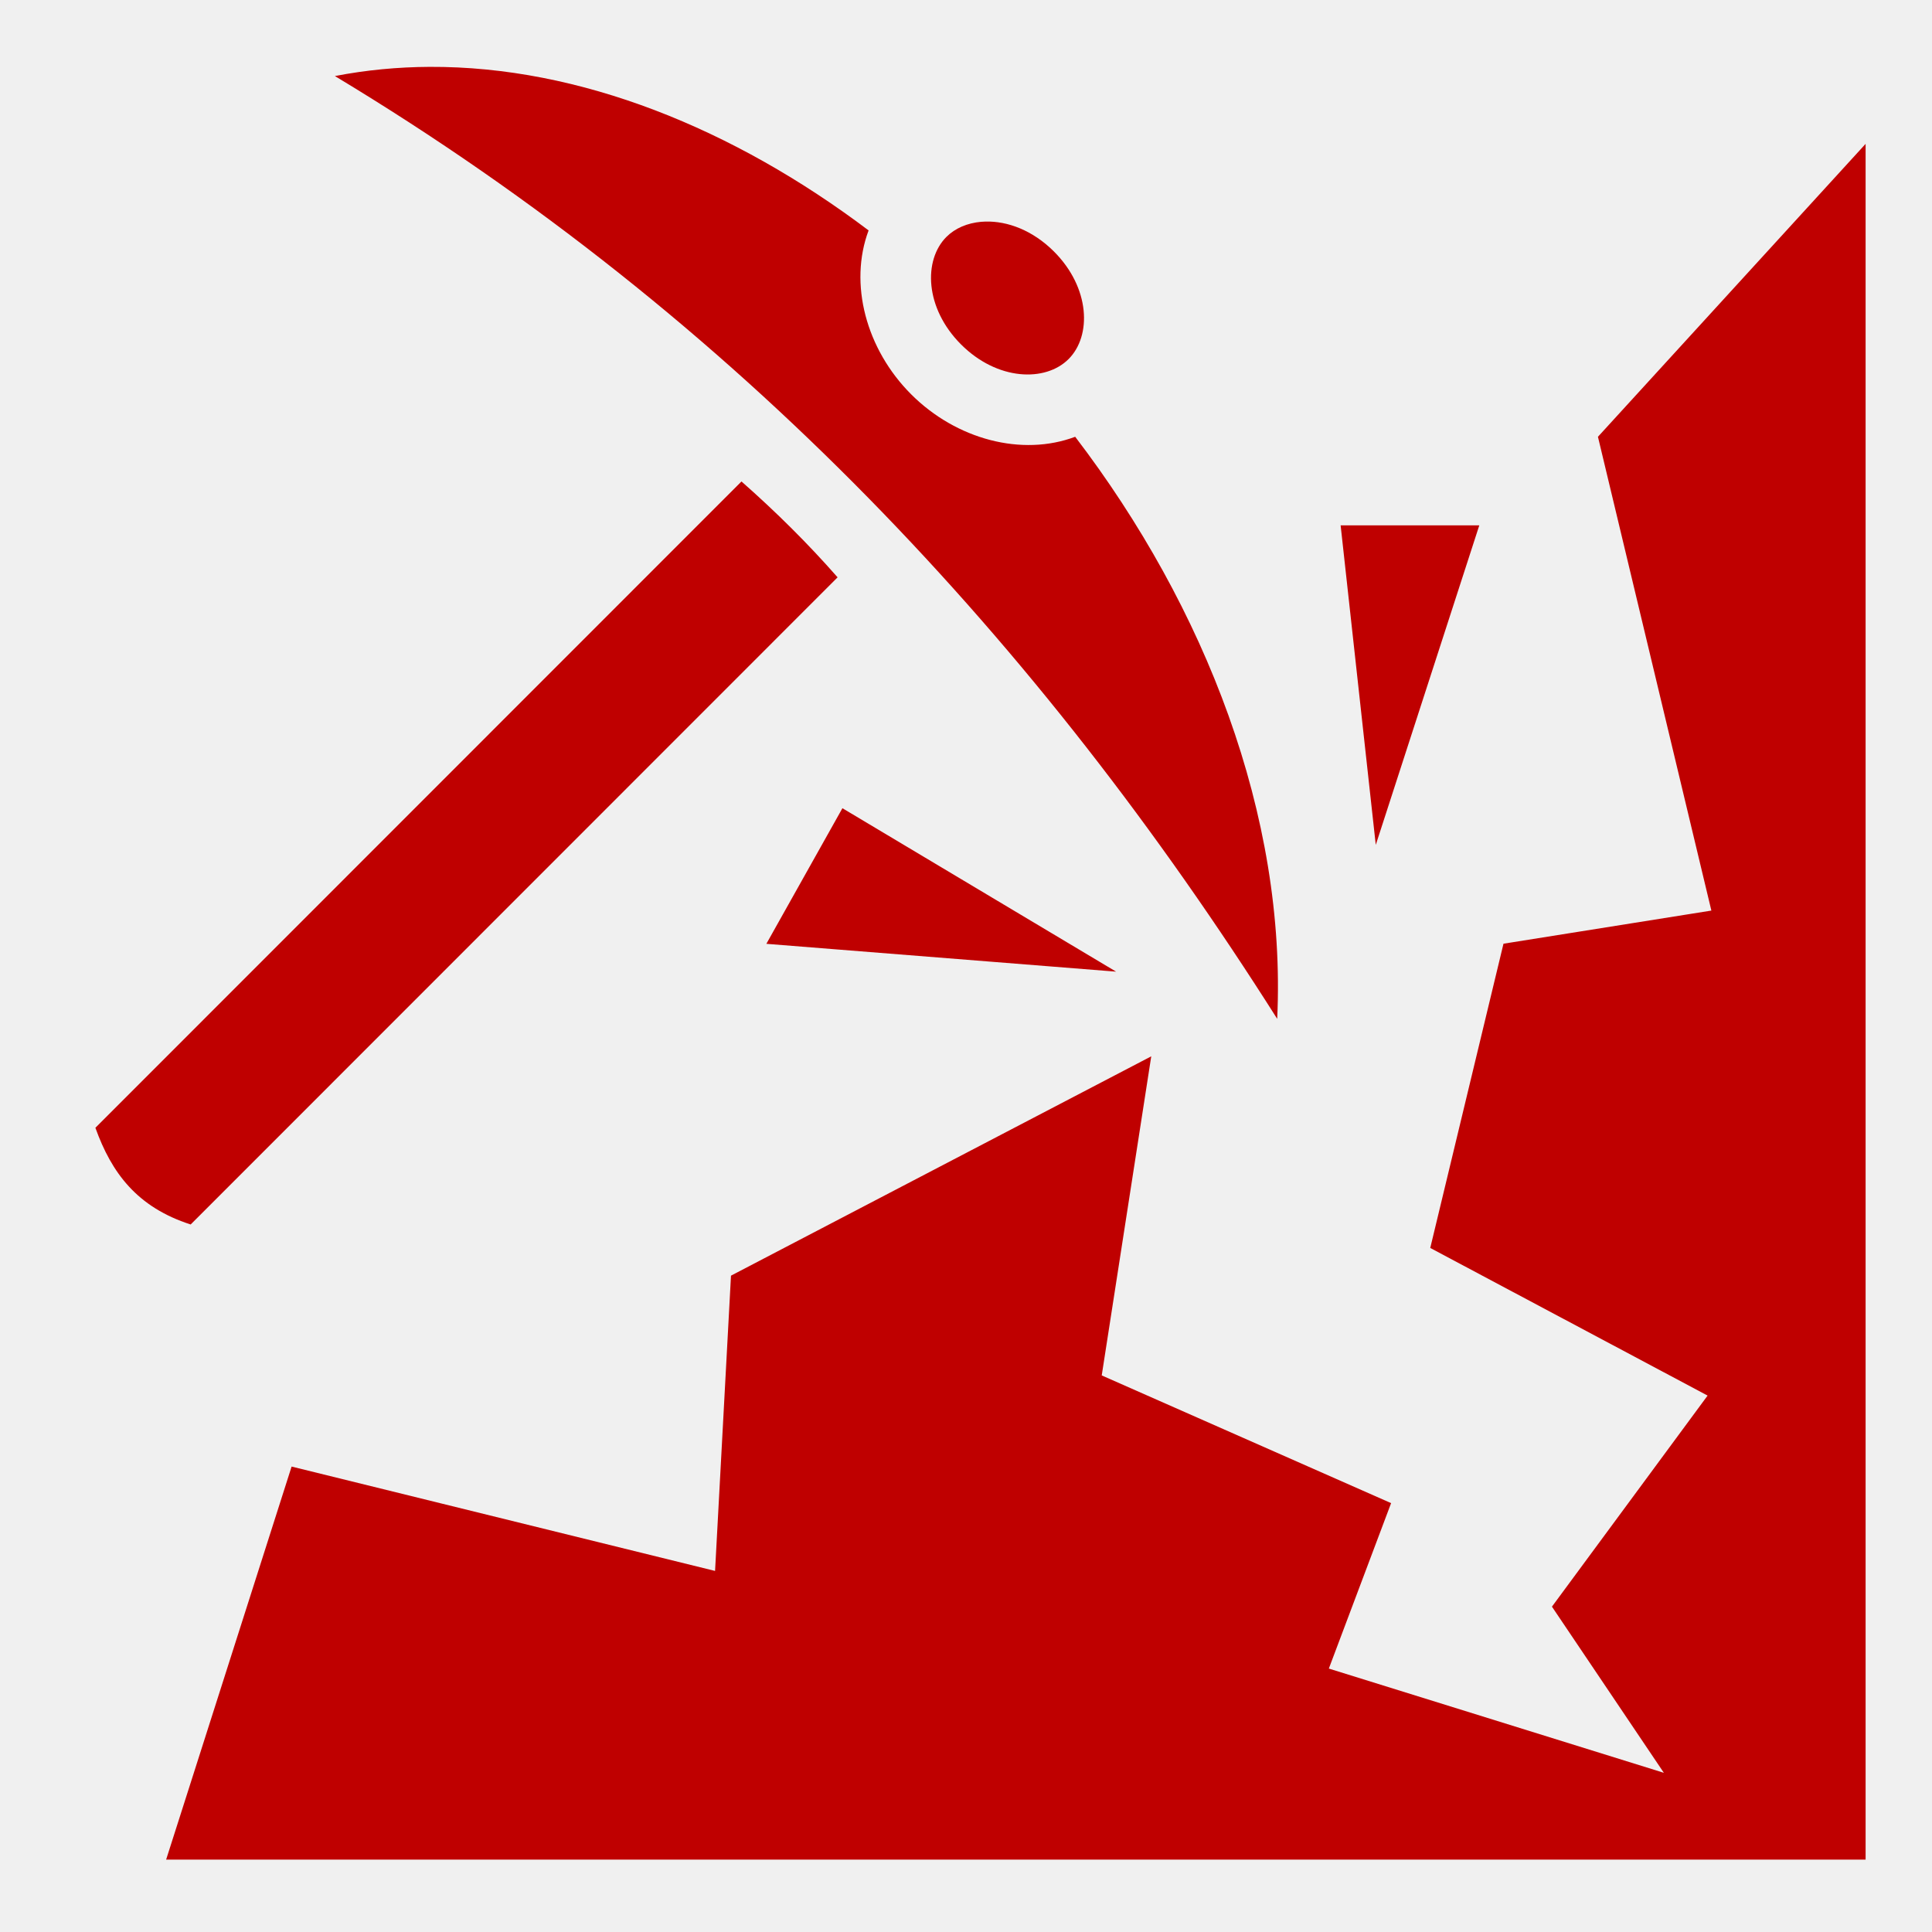
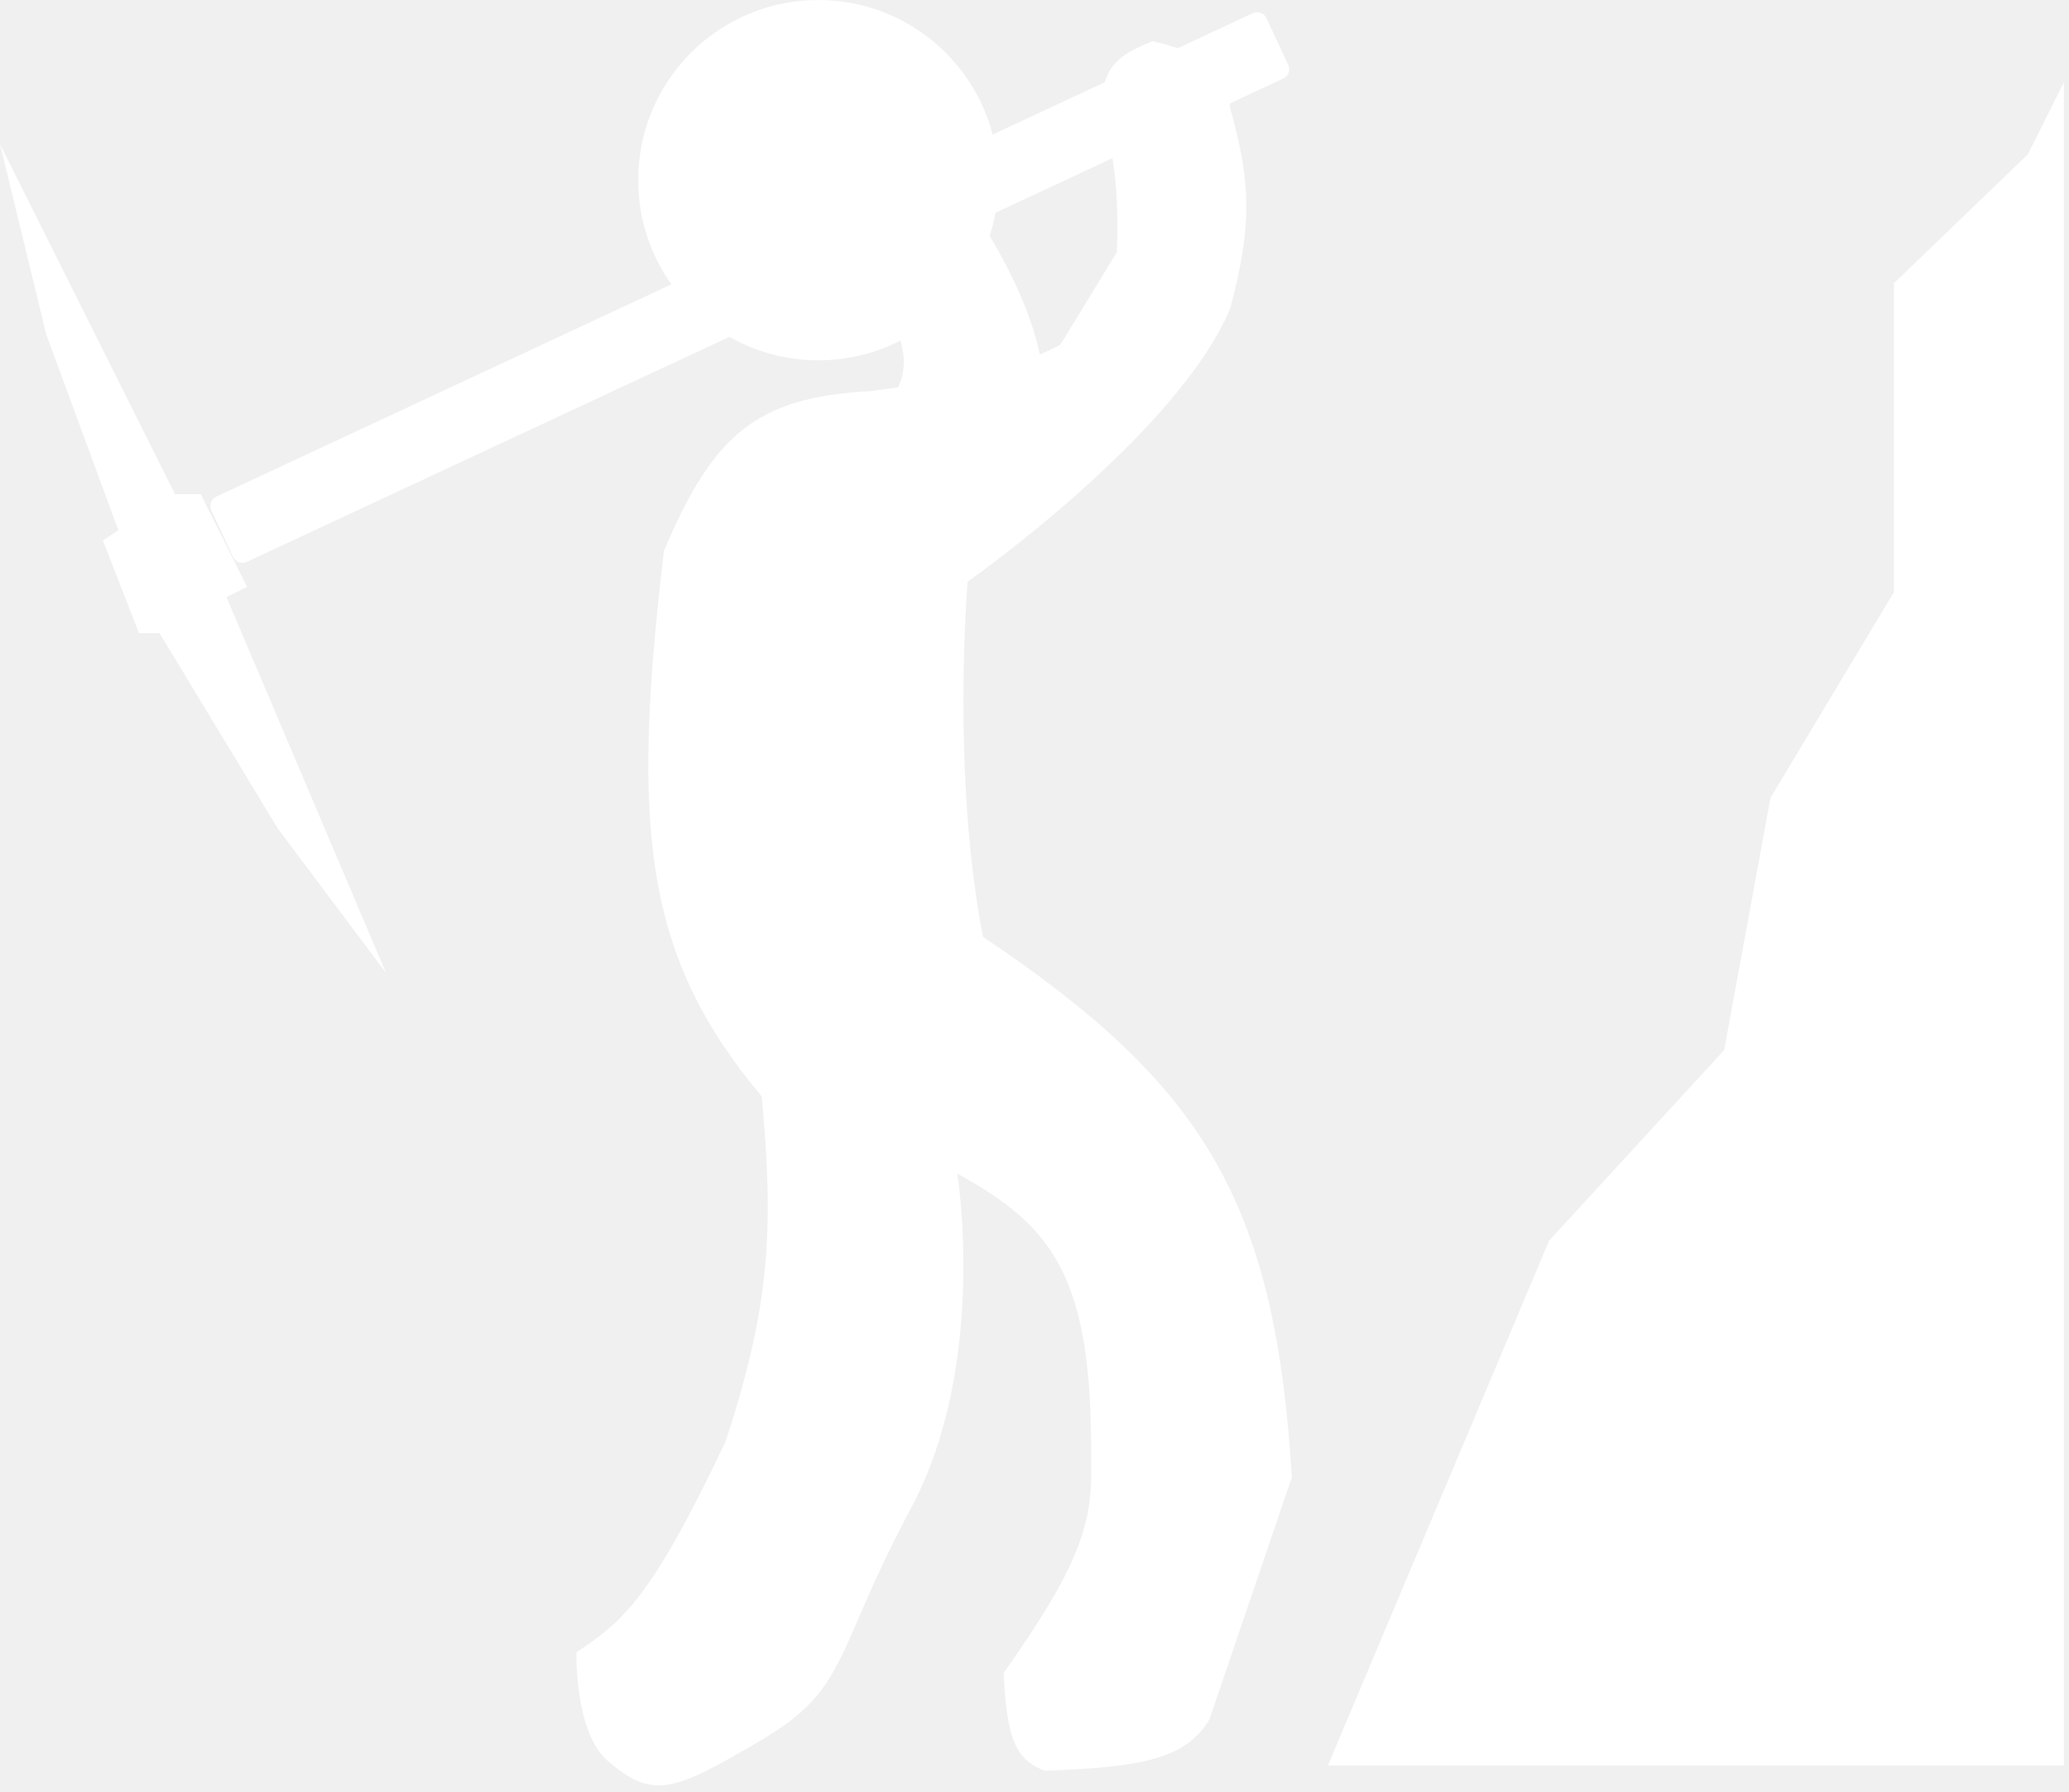
- <svg xmlns="http://www.w3.org/2000/svg" width="800px" height="800px" viewBox="0 0 512 512" fill="#BF0000">
-   <g id="SVGRepo_bgCarrier" stroke-width="0" />
-   <g id="SVGRepo_tracerCarrier" stroke-linecap="round" stroke-linejoin="round" />
-   <g id="SVGRepo_iconCarrier">
-     <path fill="#BF0000" d="M113.844 17.72c-8.426.04-16.812.833-25.094 2.436C195.65 84.503 275.473 170.516 338.47 270c2.526-53.76-19.07-109.13-53.533-154.25-14.097 5.298-31.477.742-43.468-11.25-11.98-11.98-16.558-29.347-11.282-43.438C194.46 34.105 153.68 17.52 113.844 17.72zm380.562 20.405L423.47 115.75l30.06 125.563-55.092 8.78-19.407 80.626 73.5 39.124-41.25 55.937 29.658 44.033-88.782-27.625 16.5-43.844L291.97 364.5l13.124-84.563-111.375 58.125-4.22 78.25-112.22-27.656-33.25 104.156h450.376V38.125zM261.156 58.72c-.388.01-.776.028-1.156.06-3.644.325-6.882 1.696-9.188 4-6.147 6.15-5.746 18.88 3.875 28.5 9.622 9.623 22.353 10.024 28.5 3.876 6.148-6.148 5.747-18.878-3.875-28.5-5.637-5.637-12.335-8.096-18.156-7.937zM196.5 127.593L25.28 298.874c4.273 11.926 11.027 21.05 25.25 25.626L221.97 153c-7.796-8.89-16.308-17.333-25.47-25.406zm158.78 11.625l9.314 84.686 27.437-84.687h-36.75zm-132.03 74.968l-20.156 35.937 92.687 7.375-72.53-43.313z" />
-   </g>
+ <svg xmlns="http://www.w3.org/2000/svg" width="201" height="174" viewBox="0 0 201 174" fill="none">
+   <circle cx="79.5" cy="17.5" r="17.5" fill="white" />
+   <path fill-rule="evenodd" clip-rule="evenodd" d="M21.014 48.238C20.513 48.471 20.297 49.066 20.53 49.567L22.643 54.098C22.877 54.599 23.471 54.815 23.972 54.582L124.666 7.628C125.166 7.394 125.383 6.799 125.149 6.299L123.036 1.767C122.803 1.267 122.208 1.05 121.707 1.284L21.014 48.238ZM19.5 48L24 57L22 58L37.5 94.5L27 80.5L15.5 61.5H13.5L10 52.5L11.5 51.5L4.5 32.5L0 14L8.5 31L17 48H19.5Z" fill="white" />
+   <path d="M64.5 53.5C69.224 42.373 73.359 38.573 84.5 38C92.15 36.904 96.712 36.713 103 33.5L108.5 24.5C108.696 18.467 108.294 15.46 107 10.5C107.072 6.829 108.225 5.442 112 4C117.825 5.435 119.345 6.89 119.5 10.5C121.615 17.899 121.59 22.173 119.5 30C114.283 42.289 94 56.5 94 56.5C94 56.5 92.424 75.321 95.5 91C116.826 105.325 123.879 116.523 125.5 143.5L117.5 167C115.236 170.752 111.301 171.652 101.5 172C98.532 170.91 97.793 168.571 97.5 162.5C104.965 151.972 106.181 147.875 106 142C106.158 124.189 102.458 119.175 93 114C93 114 96 132.5 88.5 146.5C81 160.5 82.5 164 74 169C65.5 174 63.448 174.891 59 171C55.79 168.192 56 160.5 56 160.5C60.59 157.429 63.261 155.253 70.5 140C74.806 126.819 75.197 119.497 74 106.5C62.638 92.954 61.279 80.682 64.5 53.5Z" fill="white" />
+   <path d="M79 21C79.372 18.177 80.299 17.082 82.5 15.5C85.433 14.186 87.201 13.868 91 15.5C91 15.5 103.93 31.023 101 41.5C98.159 51.662 80 58.5 80 58.5C71 57 71.5 50 75 45.5C75 45.5 85.624 42.597 87.5 37C89.749 30.292 78.628 23.824 79 21Z" fill="white" />
+   <path d="M197 15L200.5 8V171.5H129L150.5 120.5L167.5 102L172 77.5L184 57.5V27.5L197 15Z" fill="white" />
</svg>
